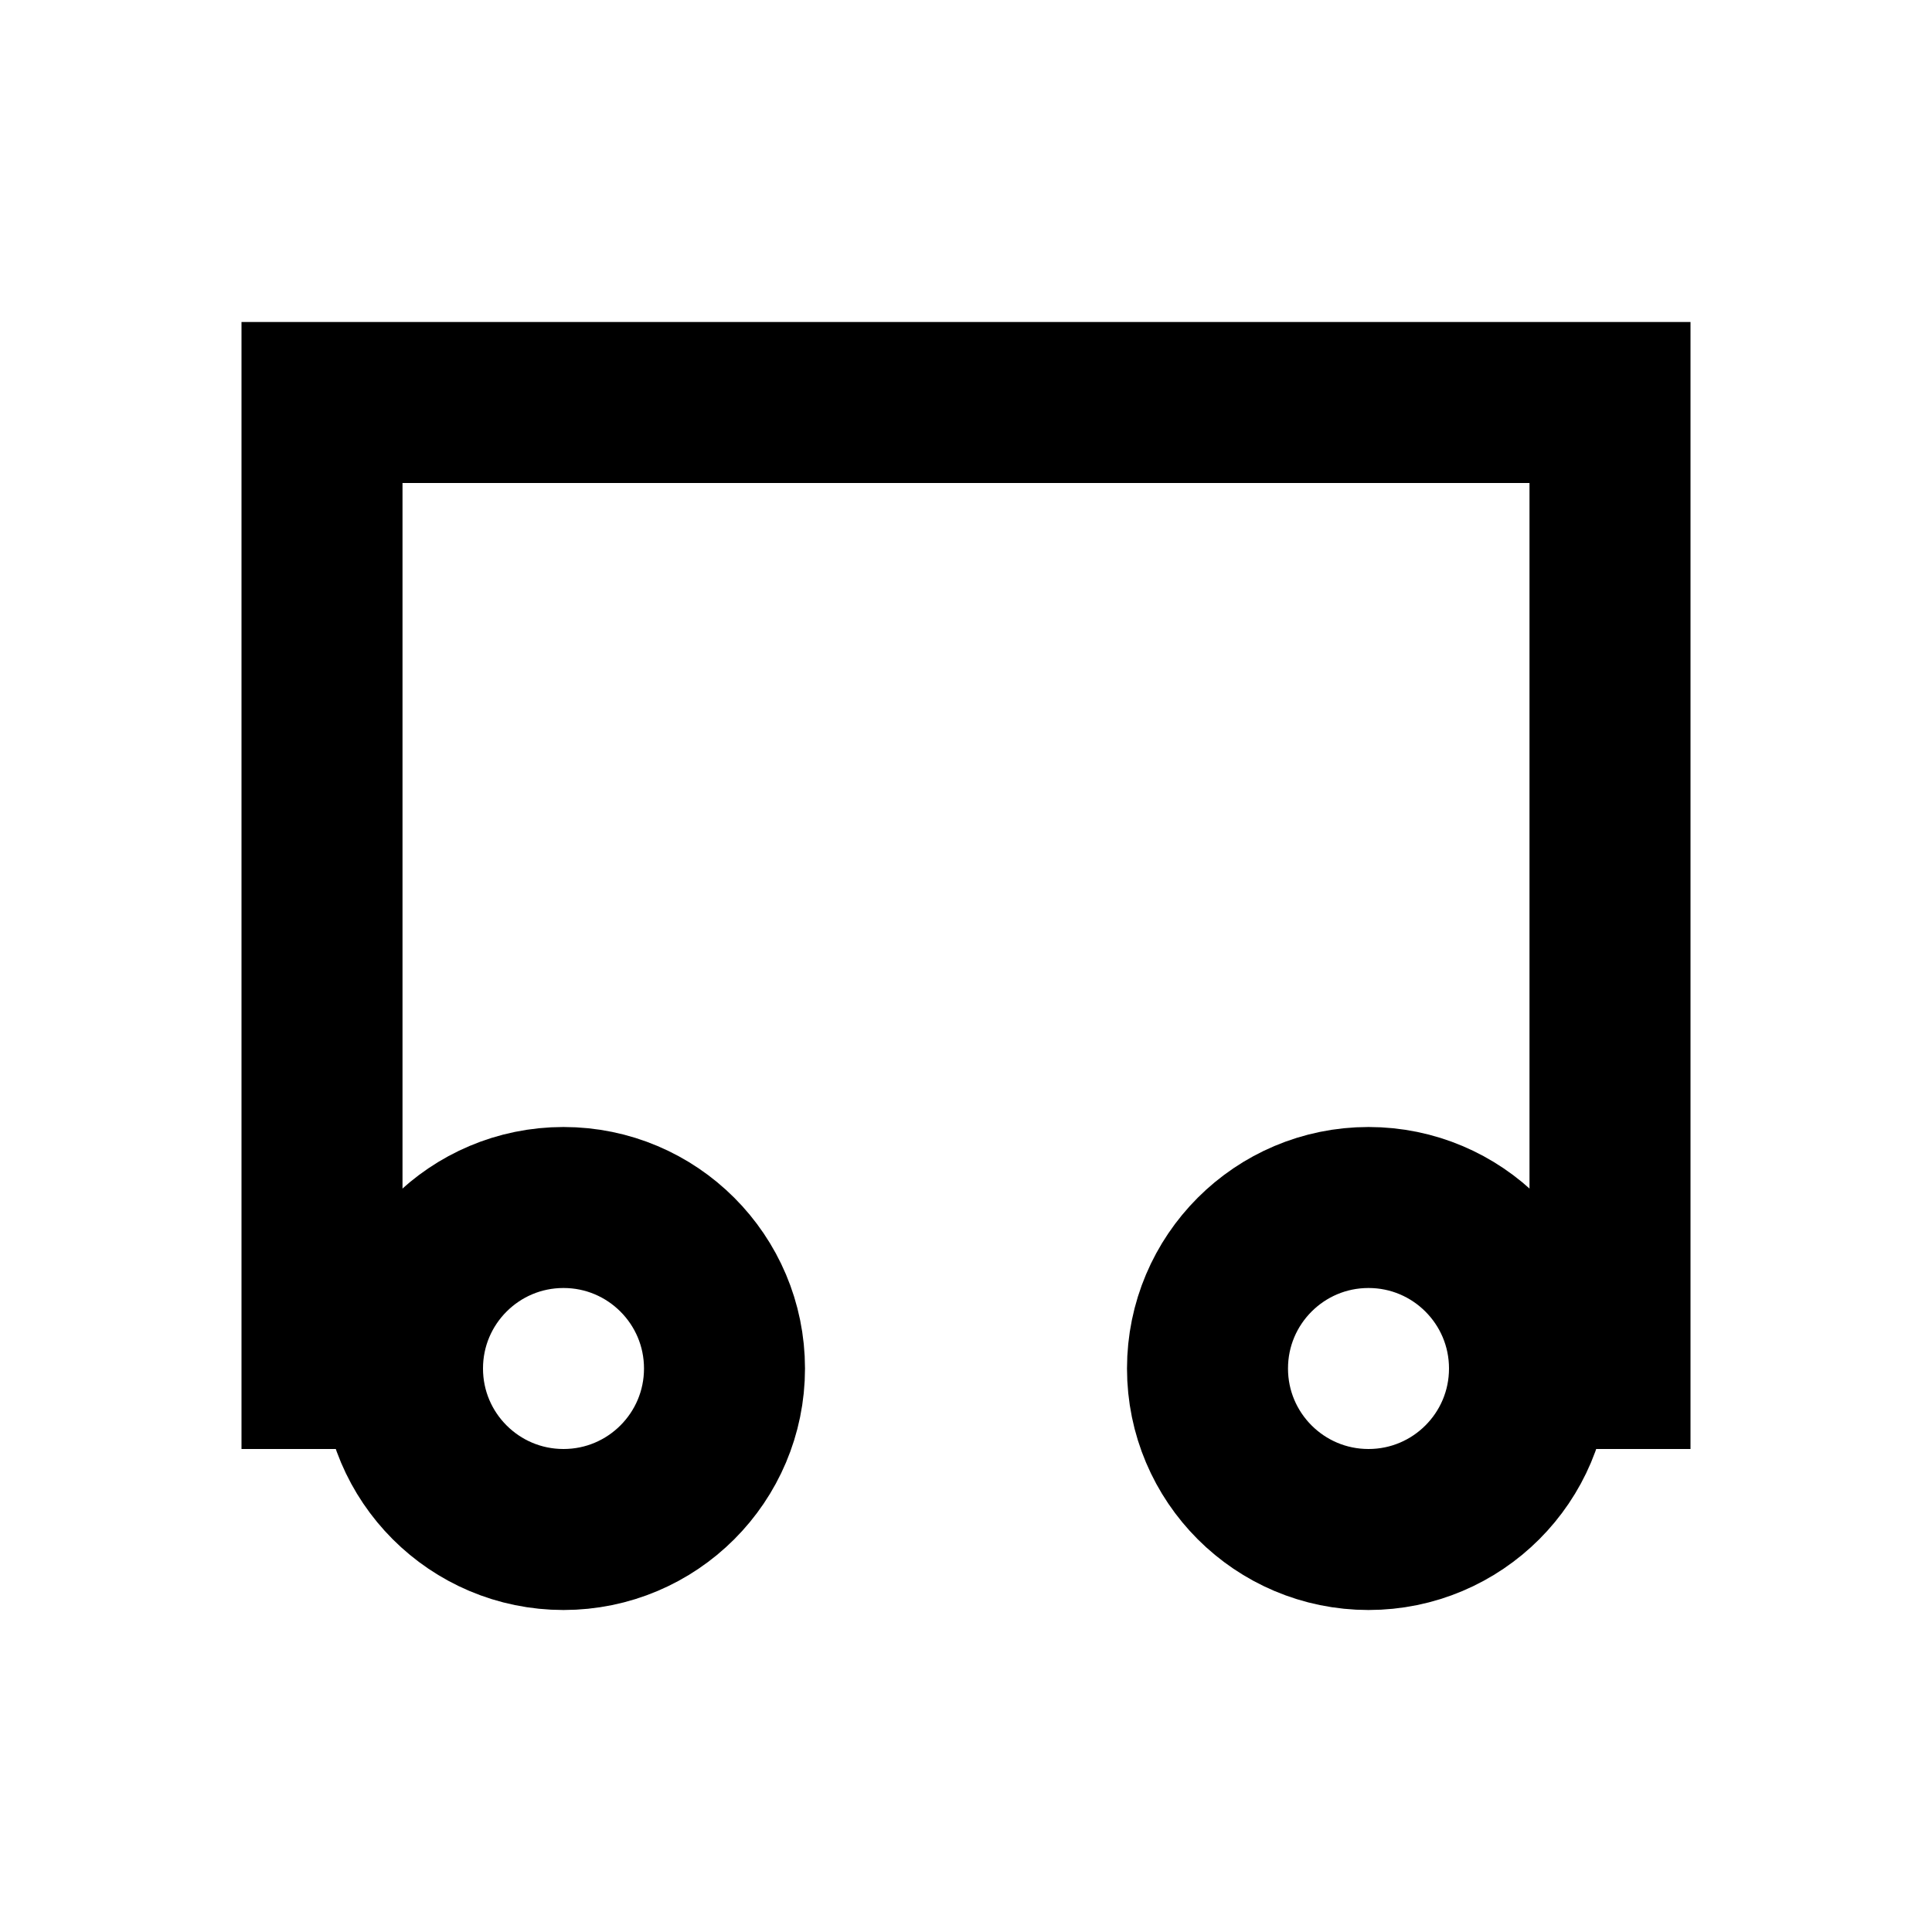
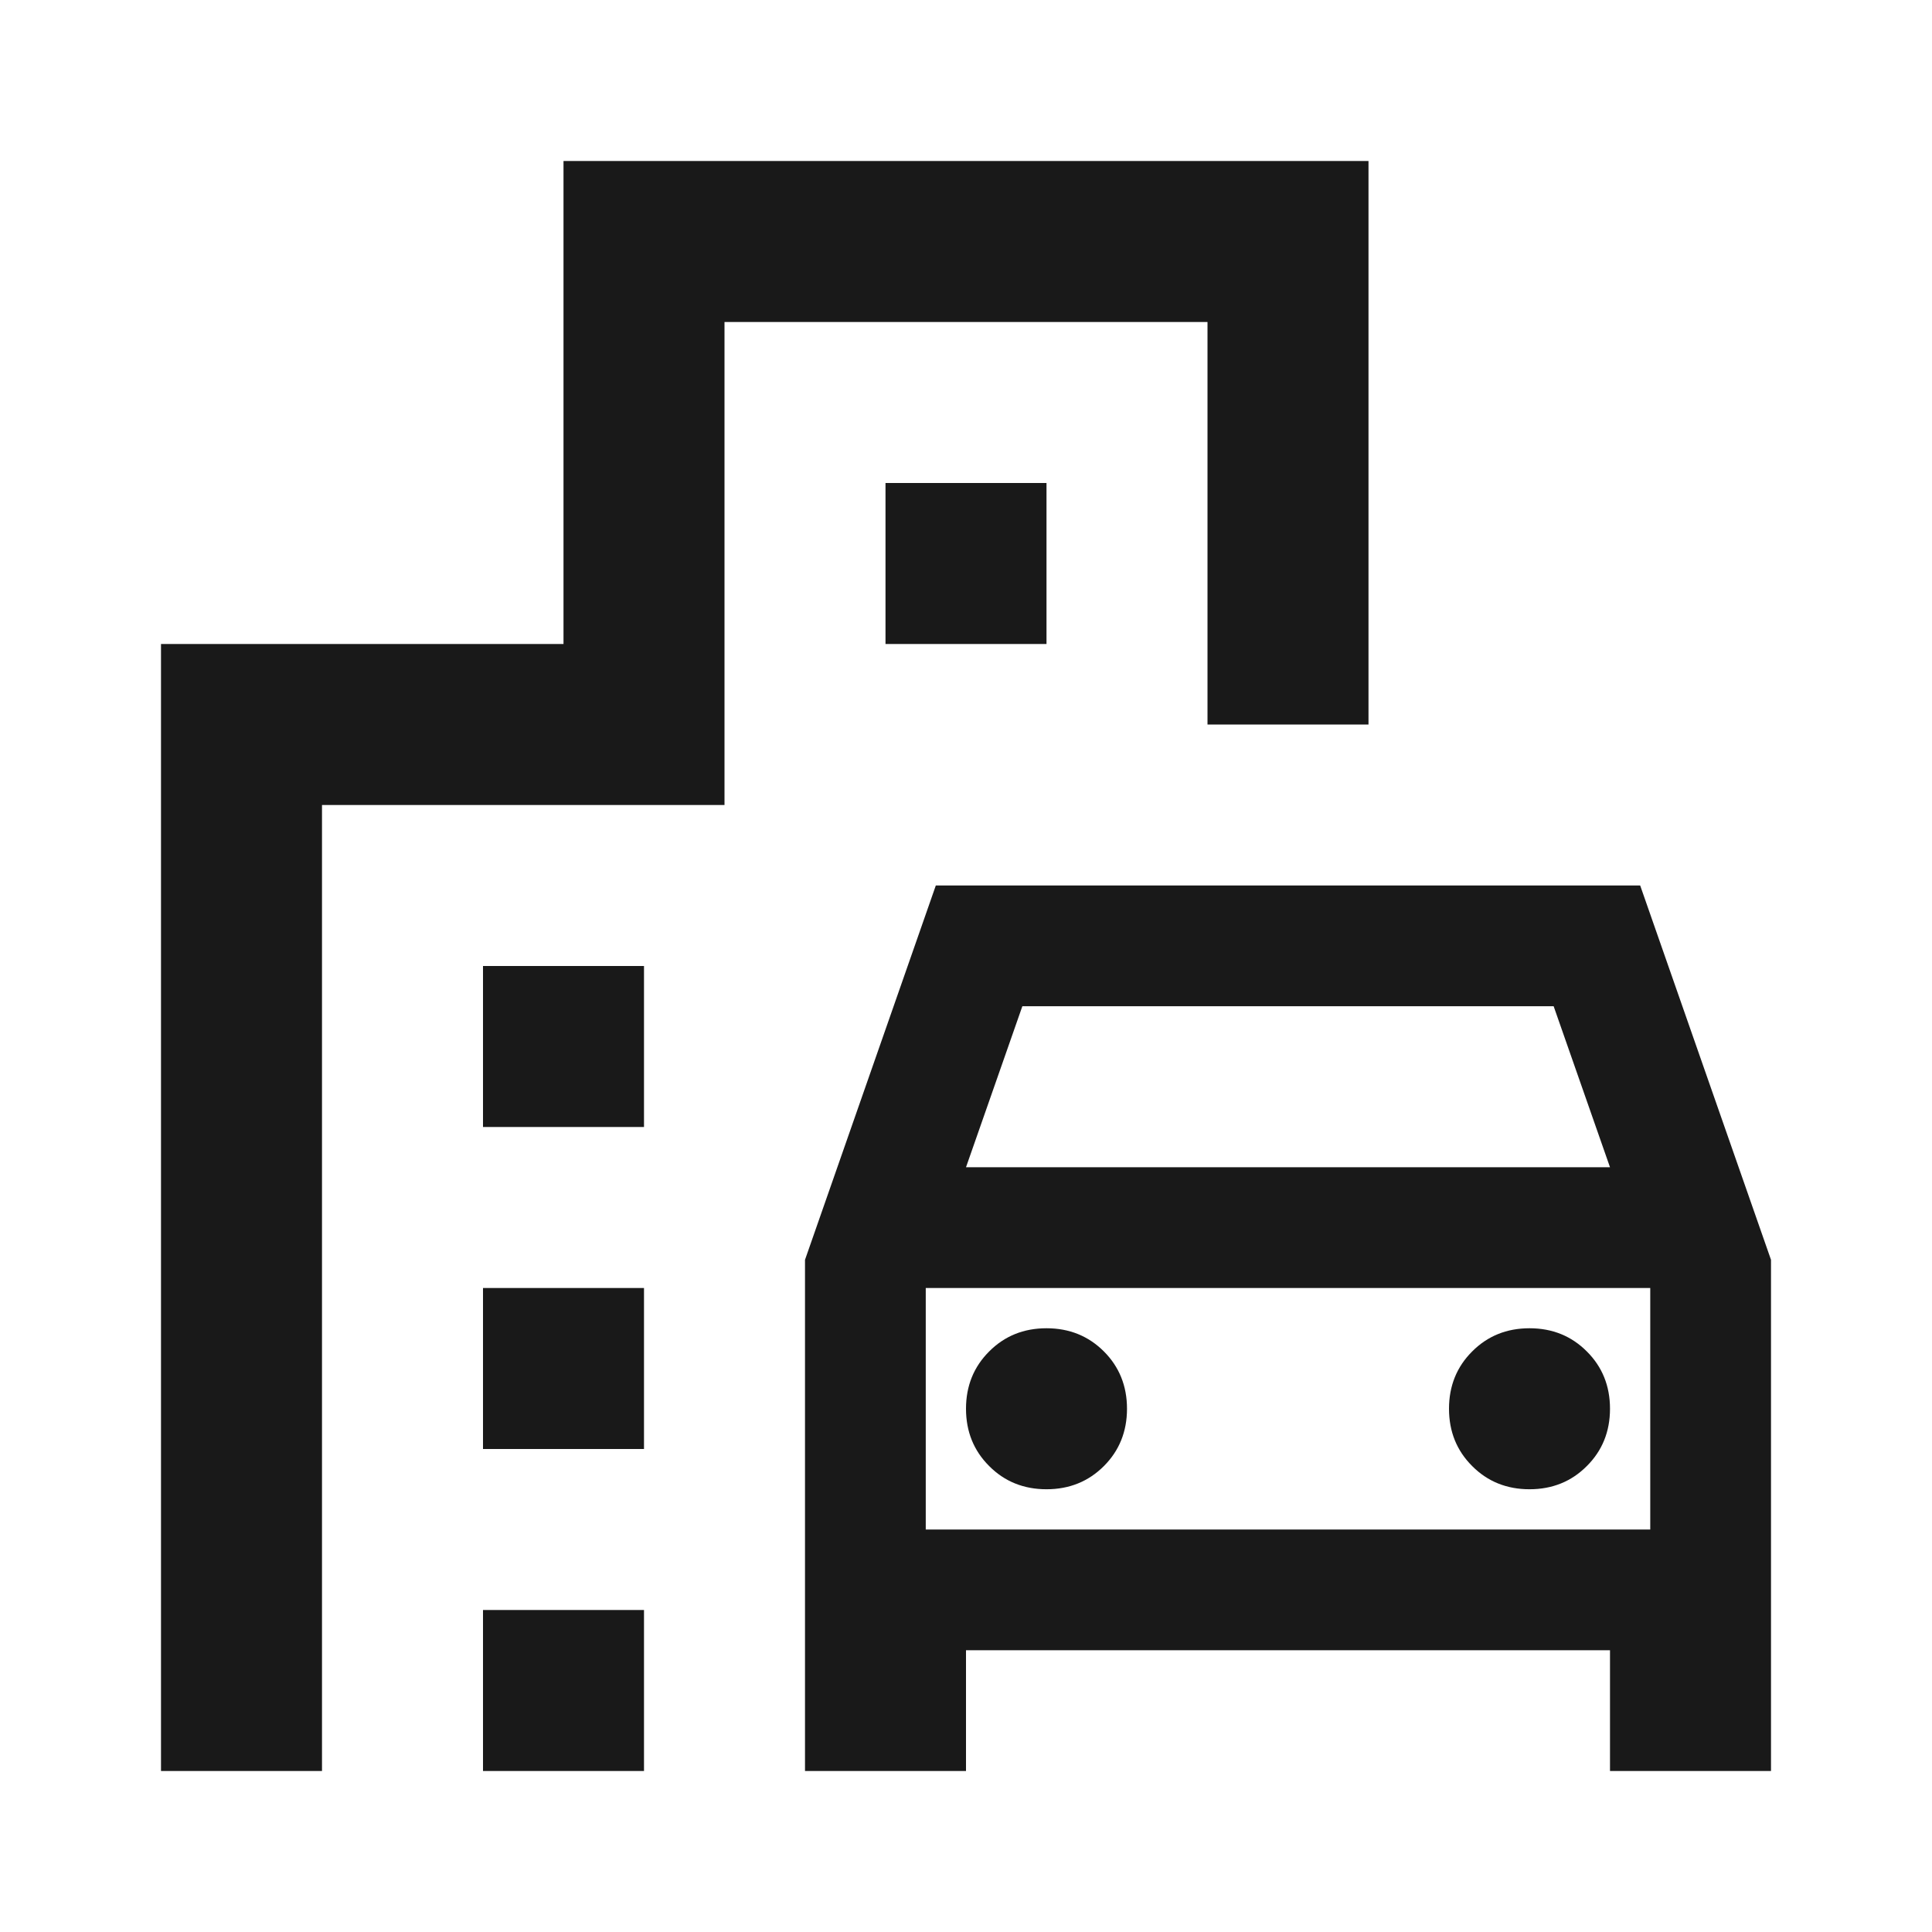
<svg xmlns="http://www.w3.org/2000/svg" width="24" height="24" viewBox="0 0 24 24" fill="none">
-   <circle cx="7" cy="17" r="2" stroke="currentColor" stroke-width="2" />
-   <circle cx="17" cy="17" r="2" stroke="currentColor" stroke-width="2" />
-   <path d="M5 17H4V5H20V17H19" stroke="currentColor" stroke-width="2" />
+   <path d="M10 22V15.65L11.625 11H20.375L22 15.65V22H20V20.5H12V22H10ZM12 14.5H20L19.3 12.5H12.7L12 14.5ZM13 18.5C13.283 18.5 13.521 18.404 13.713 18.212C13.904 18.021 14 17.783 14 17.5C14 17.217 13.904 16.979 13.713 16.788C13.521 16.596 13.283 16.5 13 16.5C12.717 16.5 12.479 16.596 12.288 16.788C12.096 16.979 12 17.217 12 17.5C12 17.783 12.096 18.021 12.288 18.212C12.479 18.404 12.717 18.5 13 18.5ZM19 18.5C19.283 18.5 19.521 18.404 19.712 18.212C19.904 18.021 20 17.783 20 17.5C20 17.217 19.904 16.979 19.712 16.788C19.521 16.596 19.283 16.5 19 16.5C18.717 16.5 18.479 16.596 18.288 16.788C18.096 16.979 18 17.217 18 17.5C18 17.783 18.096 18.021 18.288 18.212C18.479 18.404 18.717 18.5 19 18.5ZM6 14V12H8V14H6ZM11 8V6H13V8H11ZM6 18V16H8V18H6ZM6 22V20H8V22H6ZM2 22V8H7V2H17V9H15V4H9V10H4V22H2ZM11.5 19H20.5V16H11.5V19Z" fill="#191919" />
</svg>
